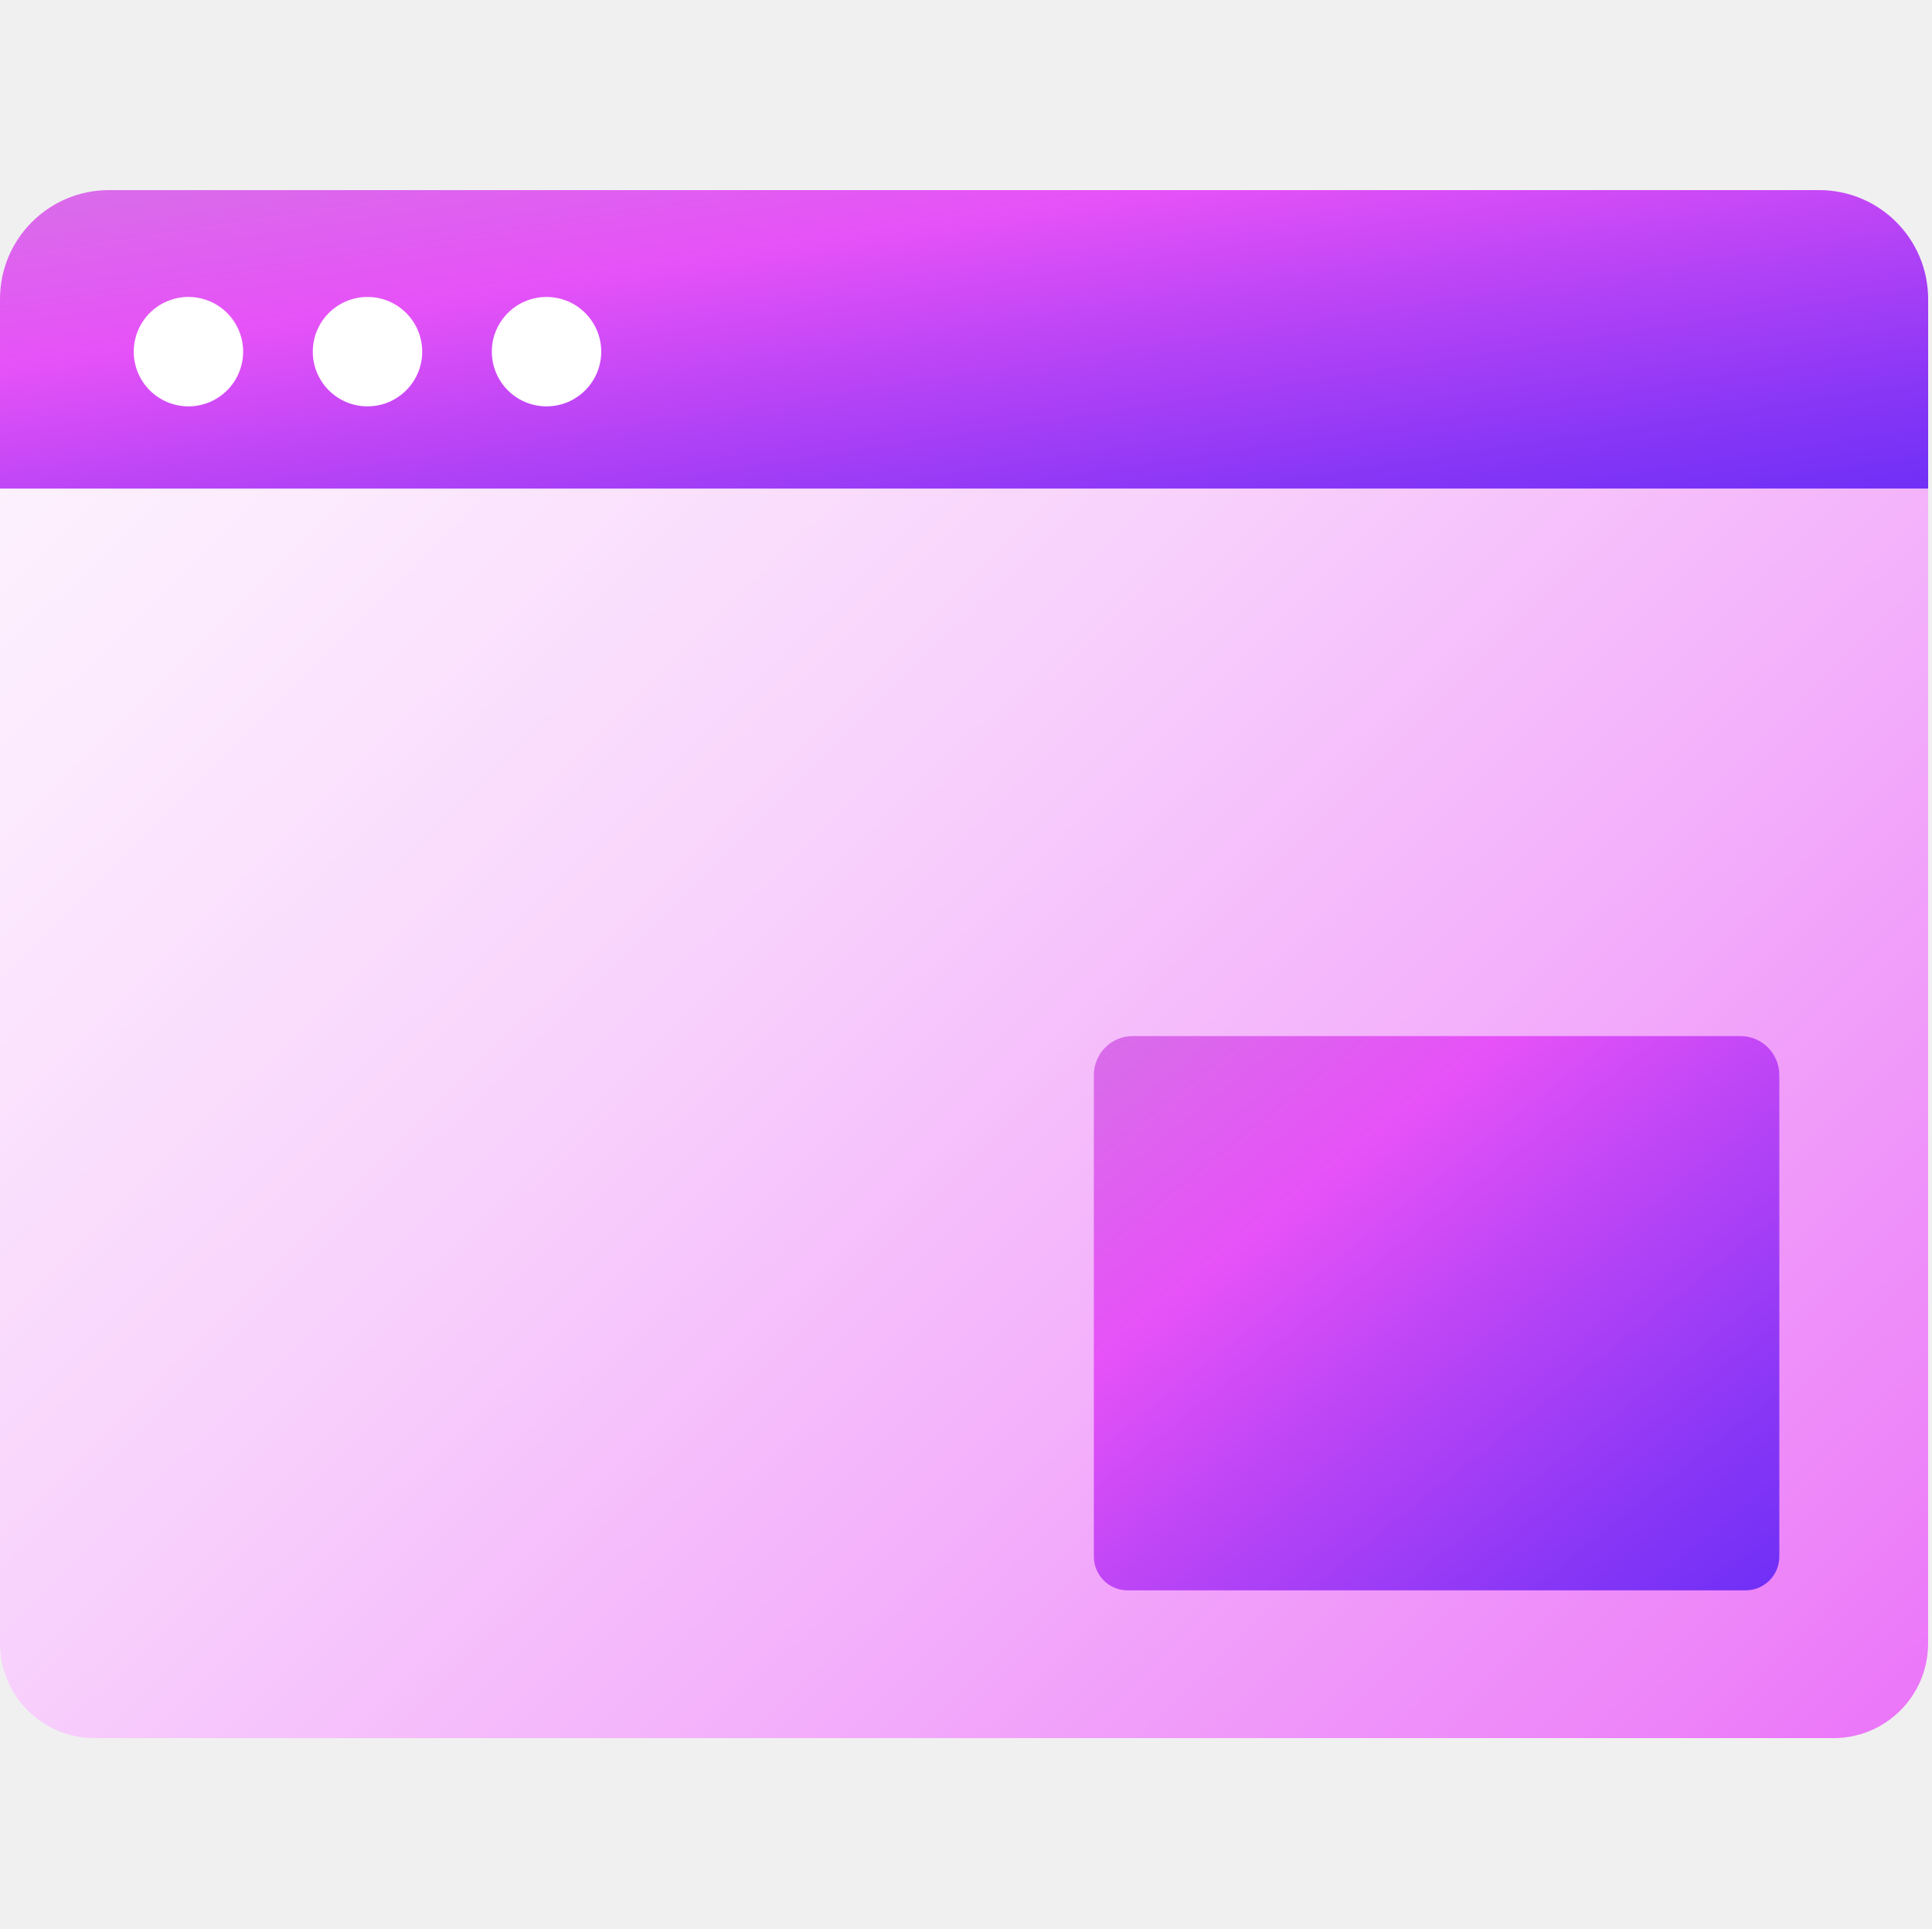
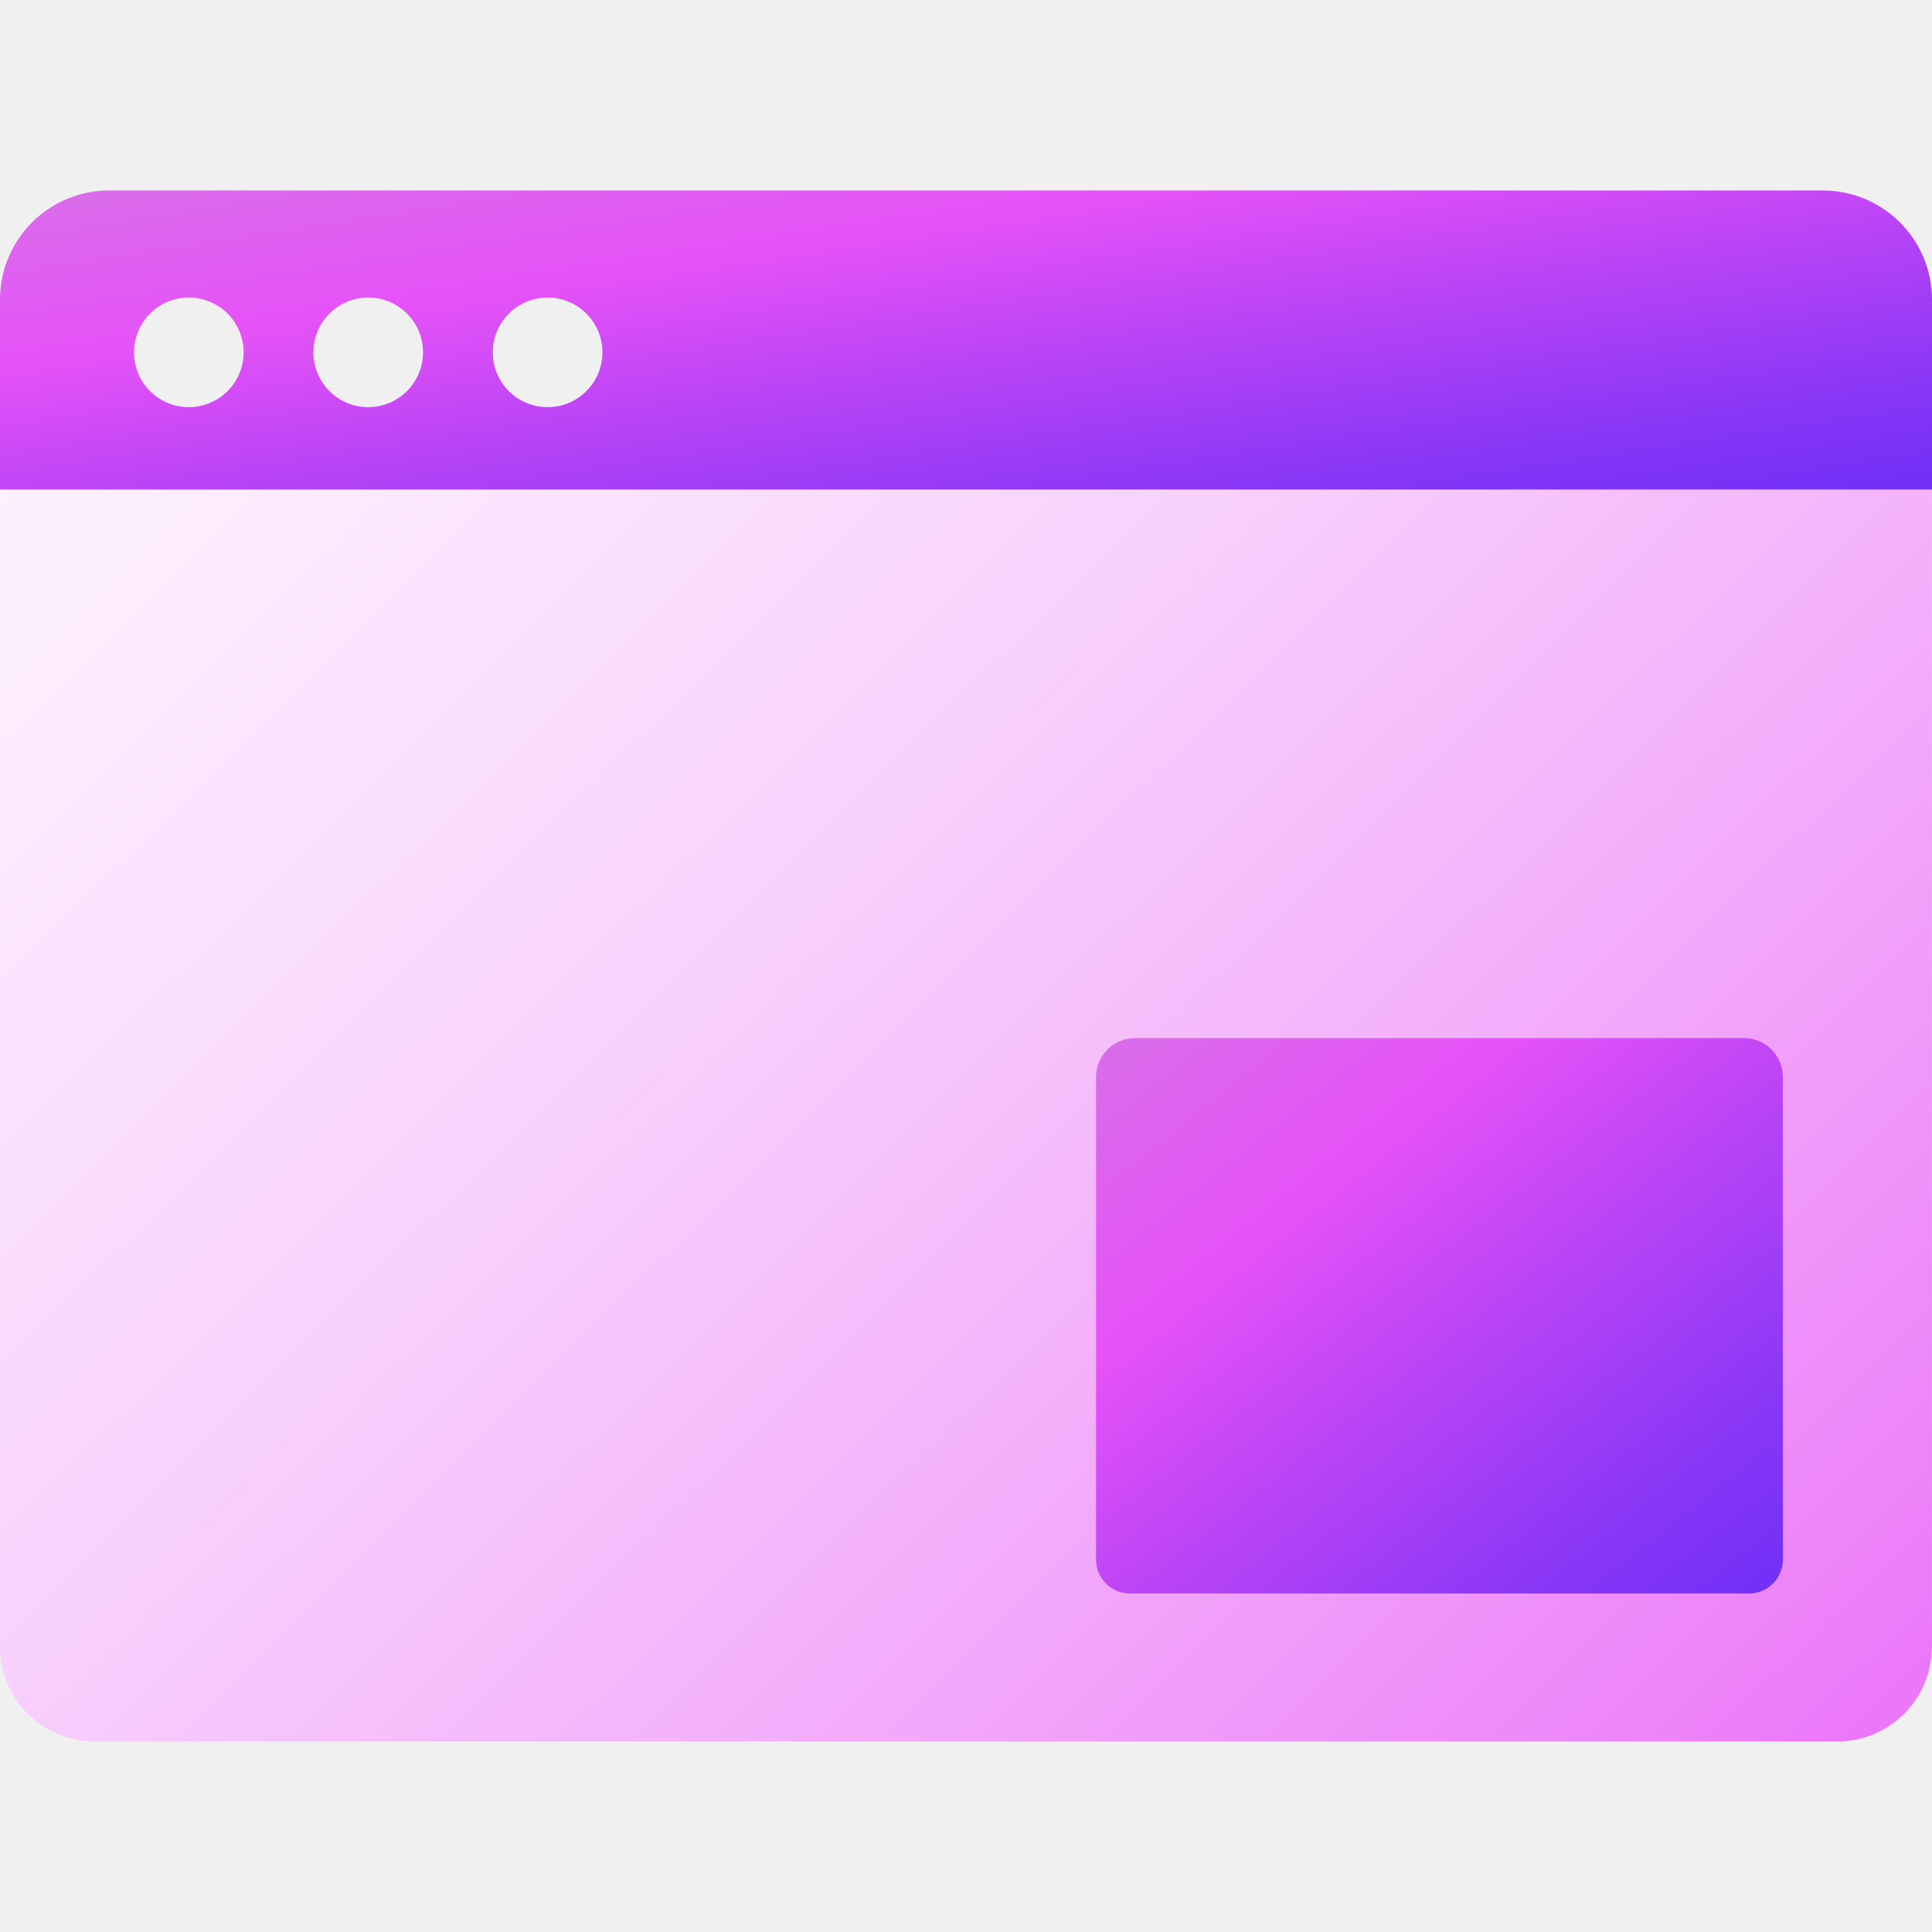
- <svg xmlns="http://www.w3.org/2000/svg" width="501" height="500" fill="none" viewBox="0 0 501 500">
+ <svg xmlns="http://www.w3.org/2000/svg" width="500" height="500" fill="none" viewBox="0 0 500 500">
  <path fill="url(#a)" d="M218.156 126.698H0v299.475c0 13.551 10.98 24.531 24.531 24.531H475.46c13.552 0 24.531-10.98 24.531-24.531V126.698z" />
-   <path fill="url(#b)" d="M471.737 49.296H28.255C12.65 49.296 0 61.947 0 77.551v49.14h500v-49.14c0-15.604-12.651-28.255-28.255-28.255z" />
-   <path fill="#fff" d="M54.294 104.291c7.237-2.998 10.674-11.295 7.676-18.532s-11.295-10.674-18.532-7.676-10.674 11.295-7.676 18.532 11.295 10.673 18.532 7.676m41.005 1.08c7.833 0 14.184-6.35 14.184-14.183s-6.351-14.184-14.184-14.184-14.184 6.35-14.184 14.183 6.35 14.184 14.184 14.184m46.426 0c7.833 0 14.183-6.35 14.183-14.183s-6.35-14.184-14.183-14.184-14.184 6.35-14.184 14.183 6.35 14.184 14.184 14.184" />
+   <path fill="url(#b)" fill-rule="evenodd" d="M471.745 49.296C487.349 49.296 500 61.947 500 77.55v49.14H0V77.55c0-15.604 12.651-28.255 28.255-28.255zM61.97 85.759c-2.998-7.237-11.295-10.674-18.531-7.676-7.237 2.998-10.675 11.294-7.677 18.531 2.997 7.237 11.295 10.675 18.532 7.677s10.673-11.295 7.676-18.532m33.329-8.755c-7.833 0-14.184 6.35-14.184 14.183s6.35 14.184 14.184 14.184 14.183-6.35 14.183-14.183-6.35-14.184-14.183-14.184m46.426 0c-7.834 0-14.184 6.35-14.184 14.183s6.35 14.184 14.184 14.184 14.183-6.35 14.183-14.183-6.35-14.184-14.183-14.184" clip-rule="evenodd" />
  <path fill="url(#c)" d="M451.367 268.661H293.698c-5.548 0-10.046 4.529-10.046 10.116v124.821c0 4.852 3.904 8.784 8.722 8.784h160.317c4.818 0 8.721-3.932 8.721-8.784V278.78c0-5.587-4.498-10.116-10.045-10.116z" />
  <defs>
    <linearGradient id="a" x1="-78.832" x2="556.346" y1="-52.372" y2="592.469" gradientUnits="userSpaceOnUse">
      <stop stop-color="#fff" />
      <stop offset=".12" stop-color="#fef9fe" />
      <stop offset=".27" stop-color="#fceafe" />
      <stop offset=".44" stop-color="#f8d2fc" />
      <stop offset=".61" stop-color="#f3affb" />
      <stop offset=".79" stop-color="#ed83f9" />
      <stop offset=".96" stop-color="#e652f7" />
    </linearGradient>
-     <linearGradient id="b" x1="-262.792" x2="-218.913" y1="70.407" y2="357.393" gradientUnits="userSpaceOnUse">
+     <linearGradient id="b" x1="-262.792" x2="-218.912" y1="70.407" y2="357.395" gradientUnits="userSpaceOnUse">
      <stop offset=".03" stop-color="#d574e5" />
      <stop offset=".22" stop-color="#e652f7" />
      <stop offset=".34" stop-color="#bc45f6" />
      <stop offset=".5" stop-color="#8736f6" />
      <stop offset=".66" stop-color="#5d2af5" />
      <stop offset=".8" stop-color="#3f21f5" />
      <stop offset=".91" stop-color="#2d1bf5" />
      <stop offset="1" stop-color="#271af5" />
    </linearGradient>
    <linearGradient id="c" x1="190.225" x2="456.166" y1="307.863" y2="640.864" gradientUnits="userSpaceOnUse">
      <stop offset=".03" stop-color="#d574e5" />
      <stop offset=".22" stop-color="#e652f7" />
      <stop offset=".34" stop-color="#bc45f6" />
      <stop offset=".5" stop-color="#8736f6" />
      <stop offset=".66" stop-color="#5d2af5" />
      <stop offset=".8" stop-color="#3f21f5" />
      <stop offset=".91" stop-color="#2d1bf5" />
      <stop offset="1" stop-color="#271af5" />
    </linearGradient>
  </defs>
</svg>
